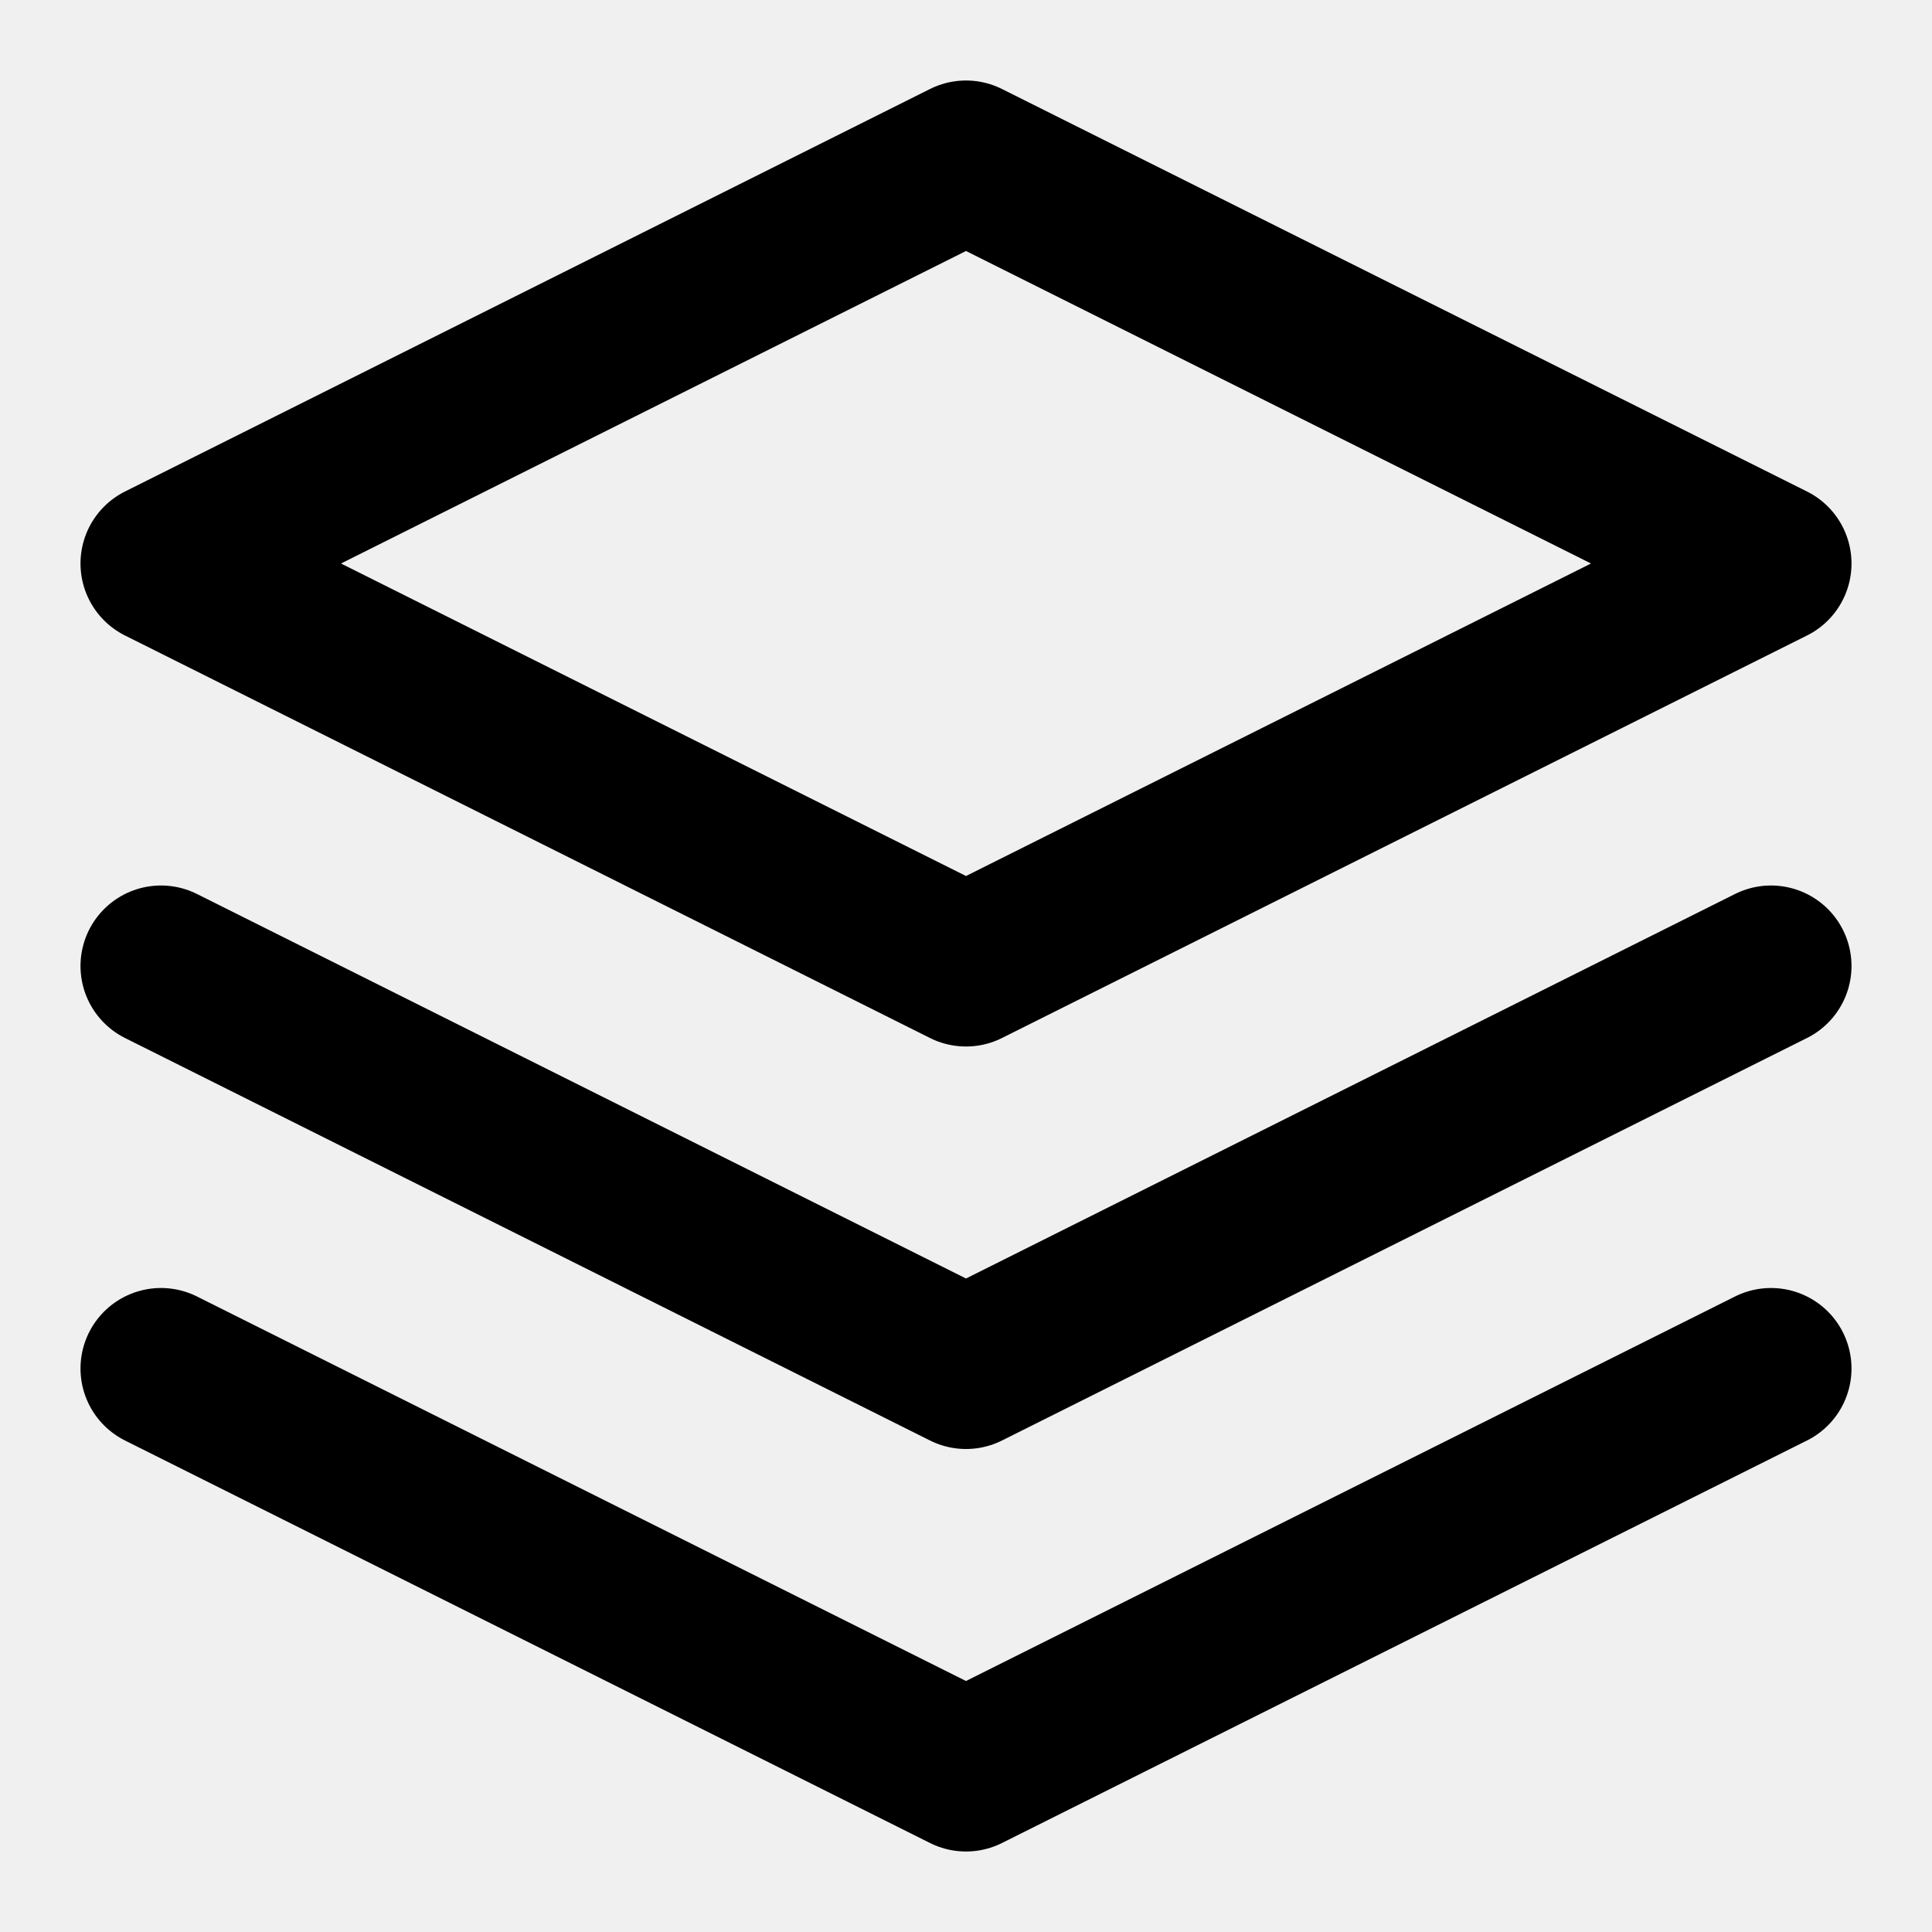
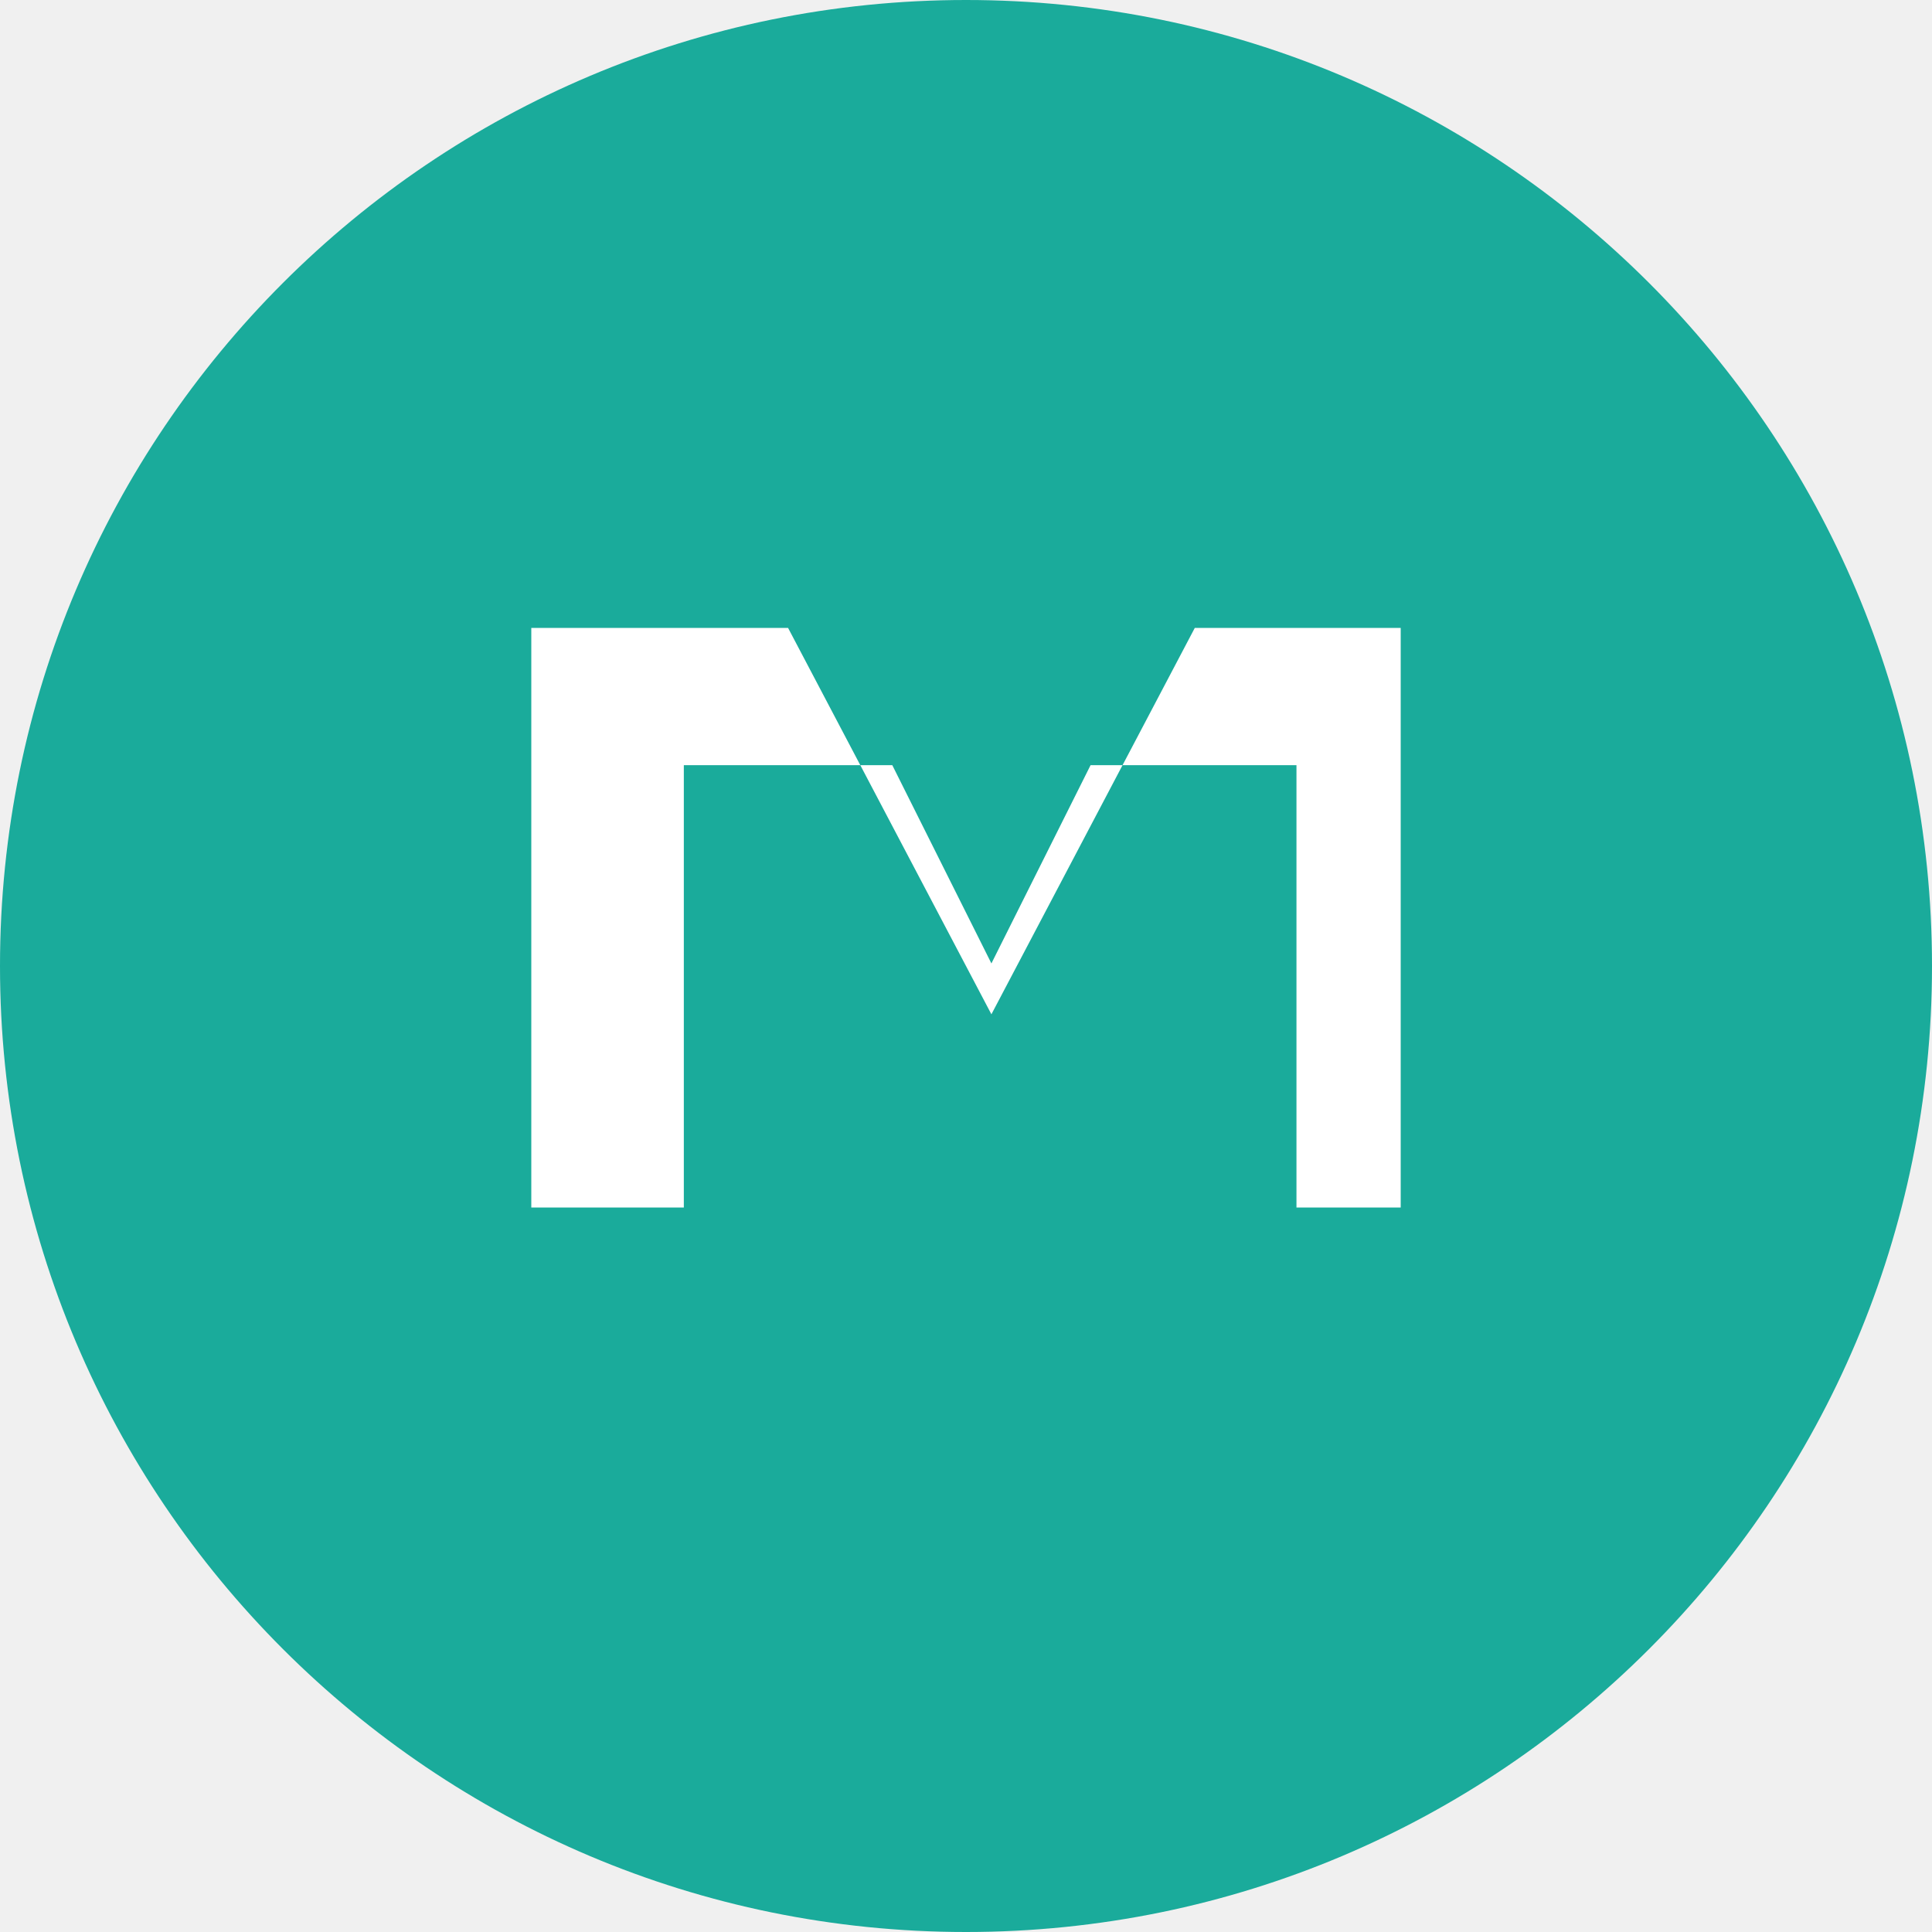
- <svg xmlns="http://www.w3.org/2000/svg" viewBox="0 0 24 24" fill="none" stroke="currentColor" stroke-width="2" stroke-linecap="round" stroke-linejoin="round">
-   <path d="M12 2L2 7l10 5 10-5-10-5zM2 17l10 5 10-5M2 12l10 5 10-5" />
+ <svg xmlns="http://www.w3.org/2000/svg" width="40" height="40" viewBox="0 0 40 40" fill="none">
+   <rect width="40" height="40" rx="20" fill="#1AAB9B" />
+   <path d="M11 15.842V25H14.158V15.842H18.474L20.526 19.947L22.579 15.842H26.842V25H29V13H24.737L20.526 21L16.316 13H11V15.842Z" fill="white" />
</svg>
